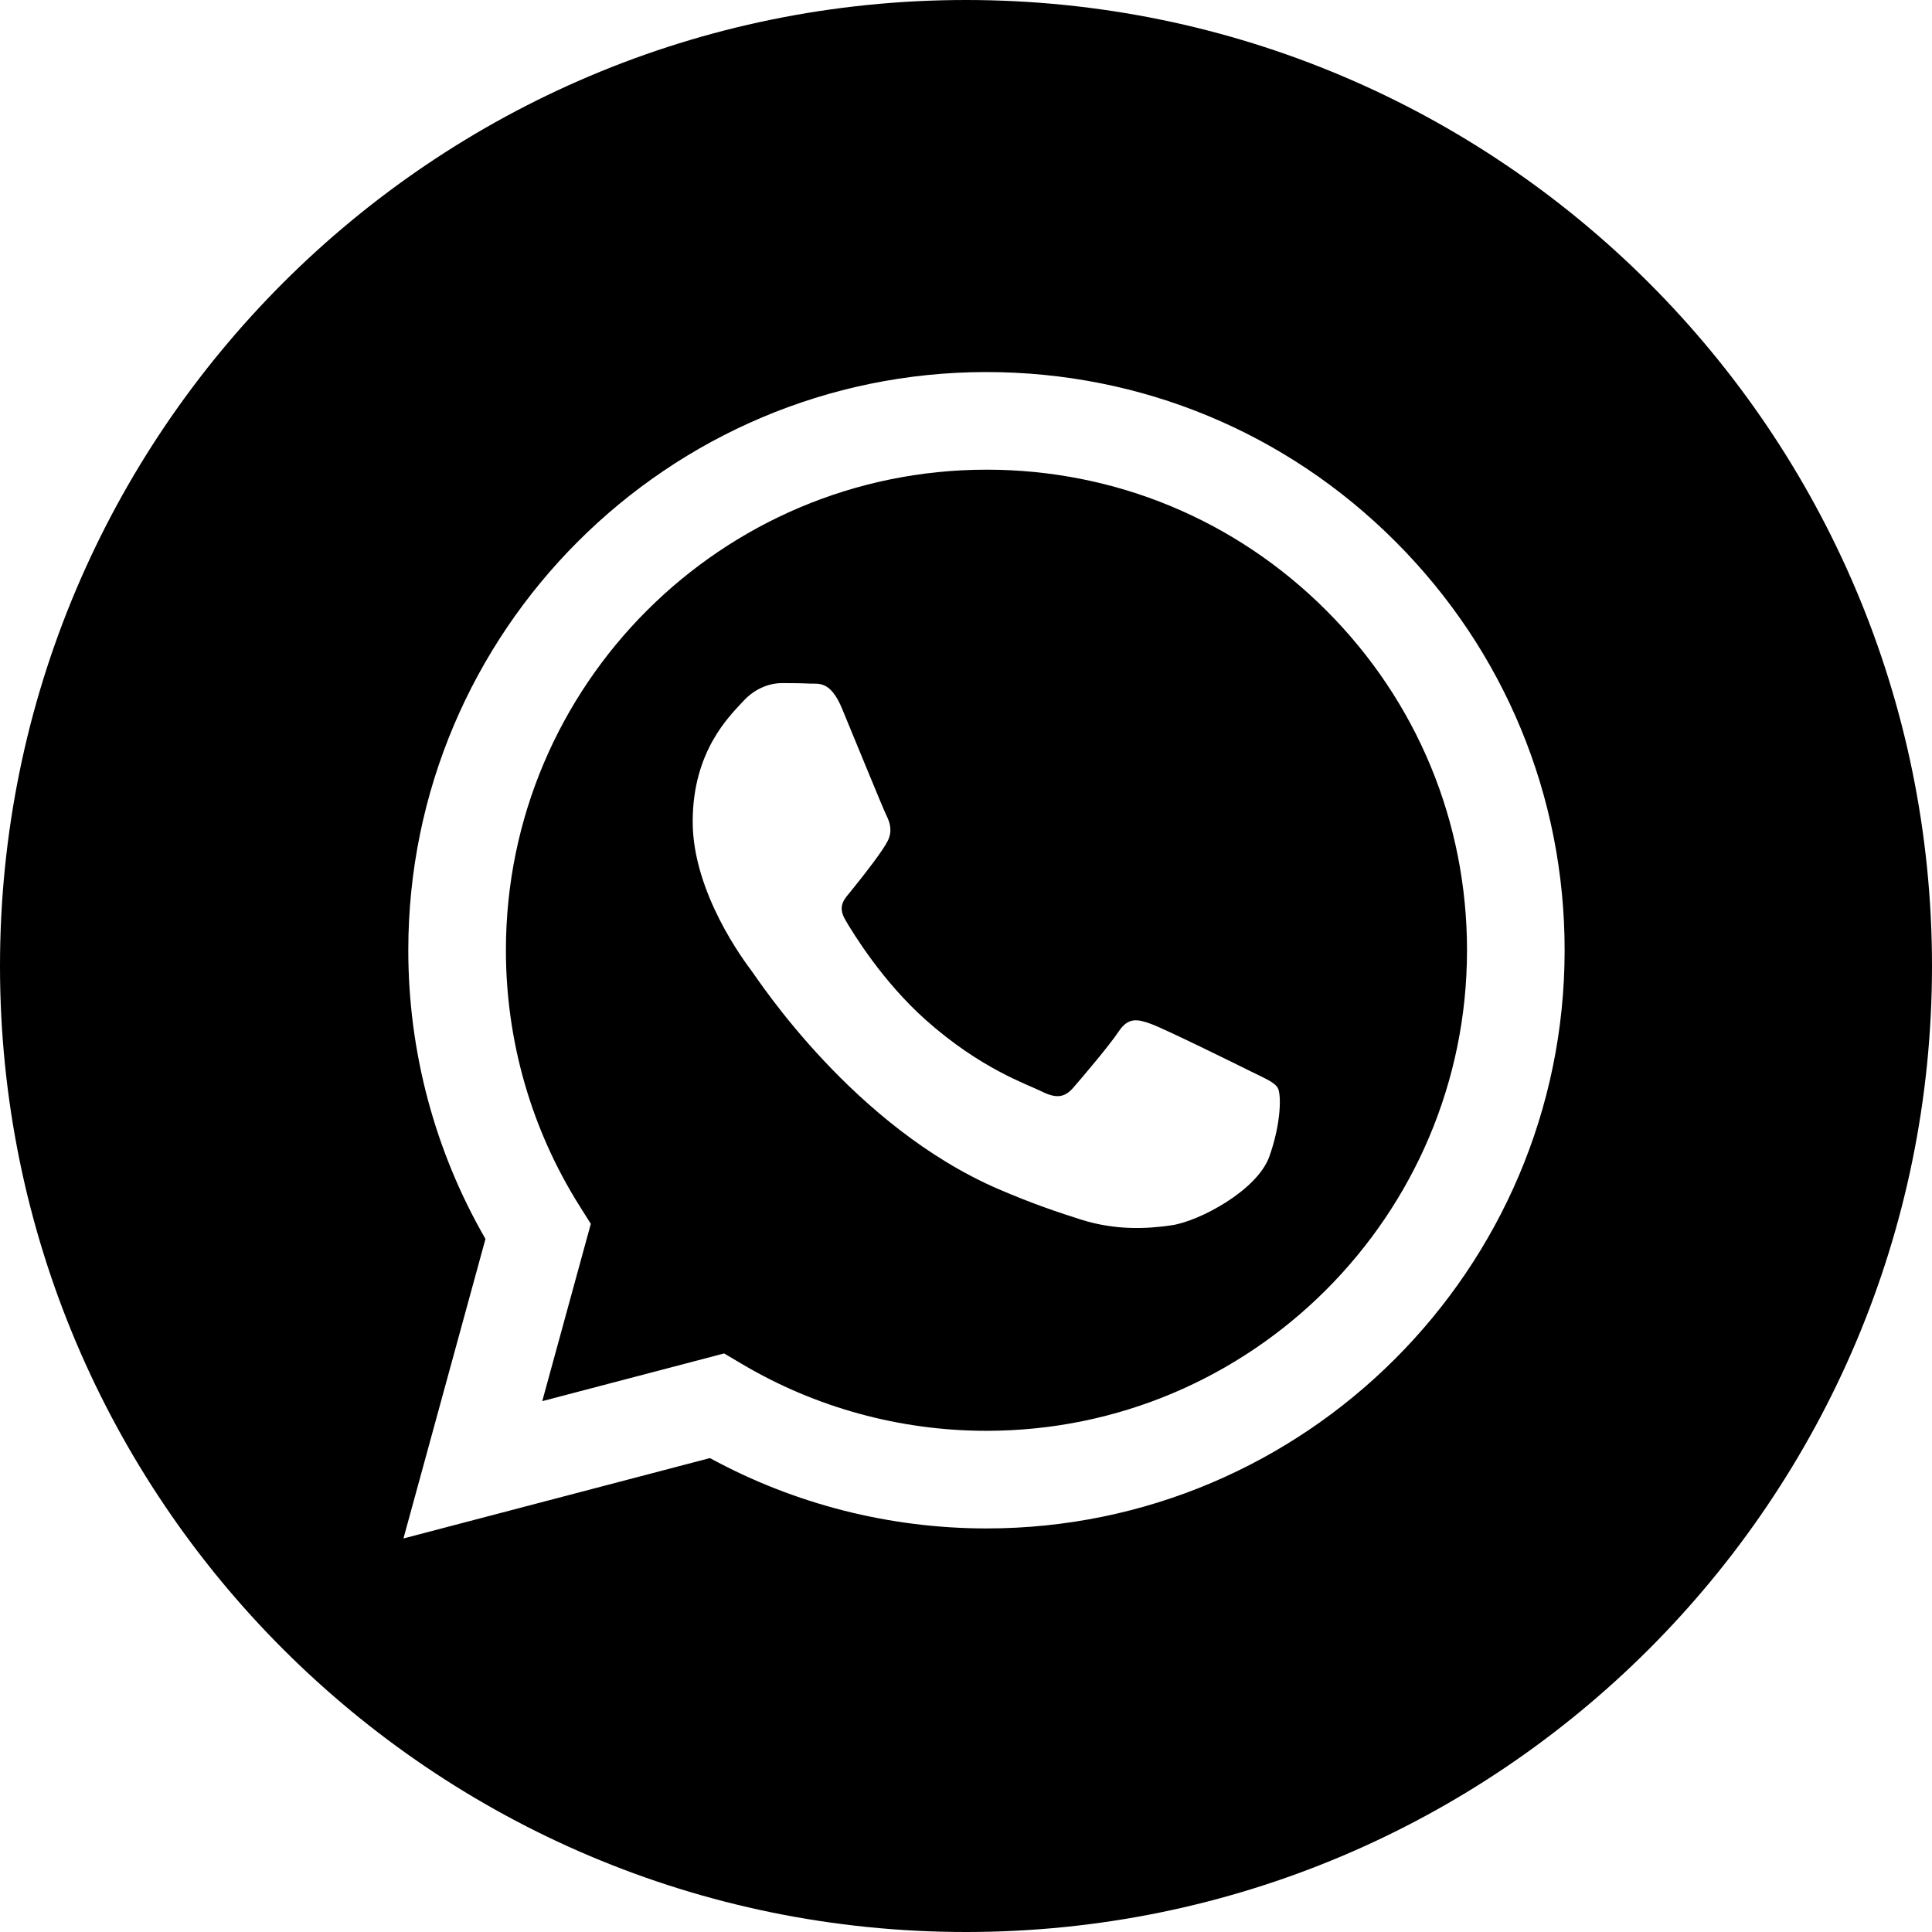
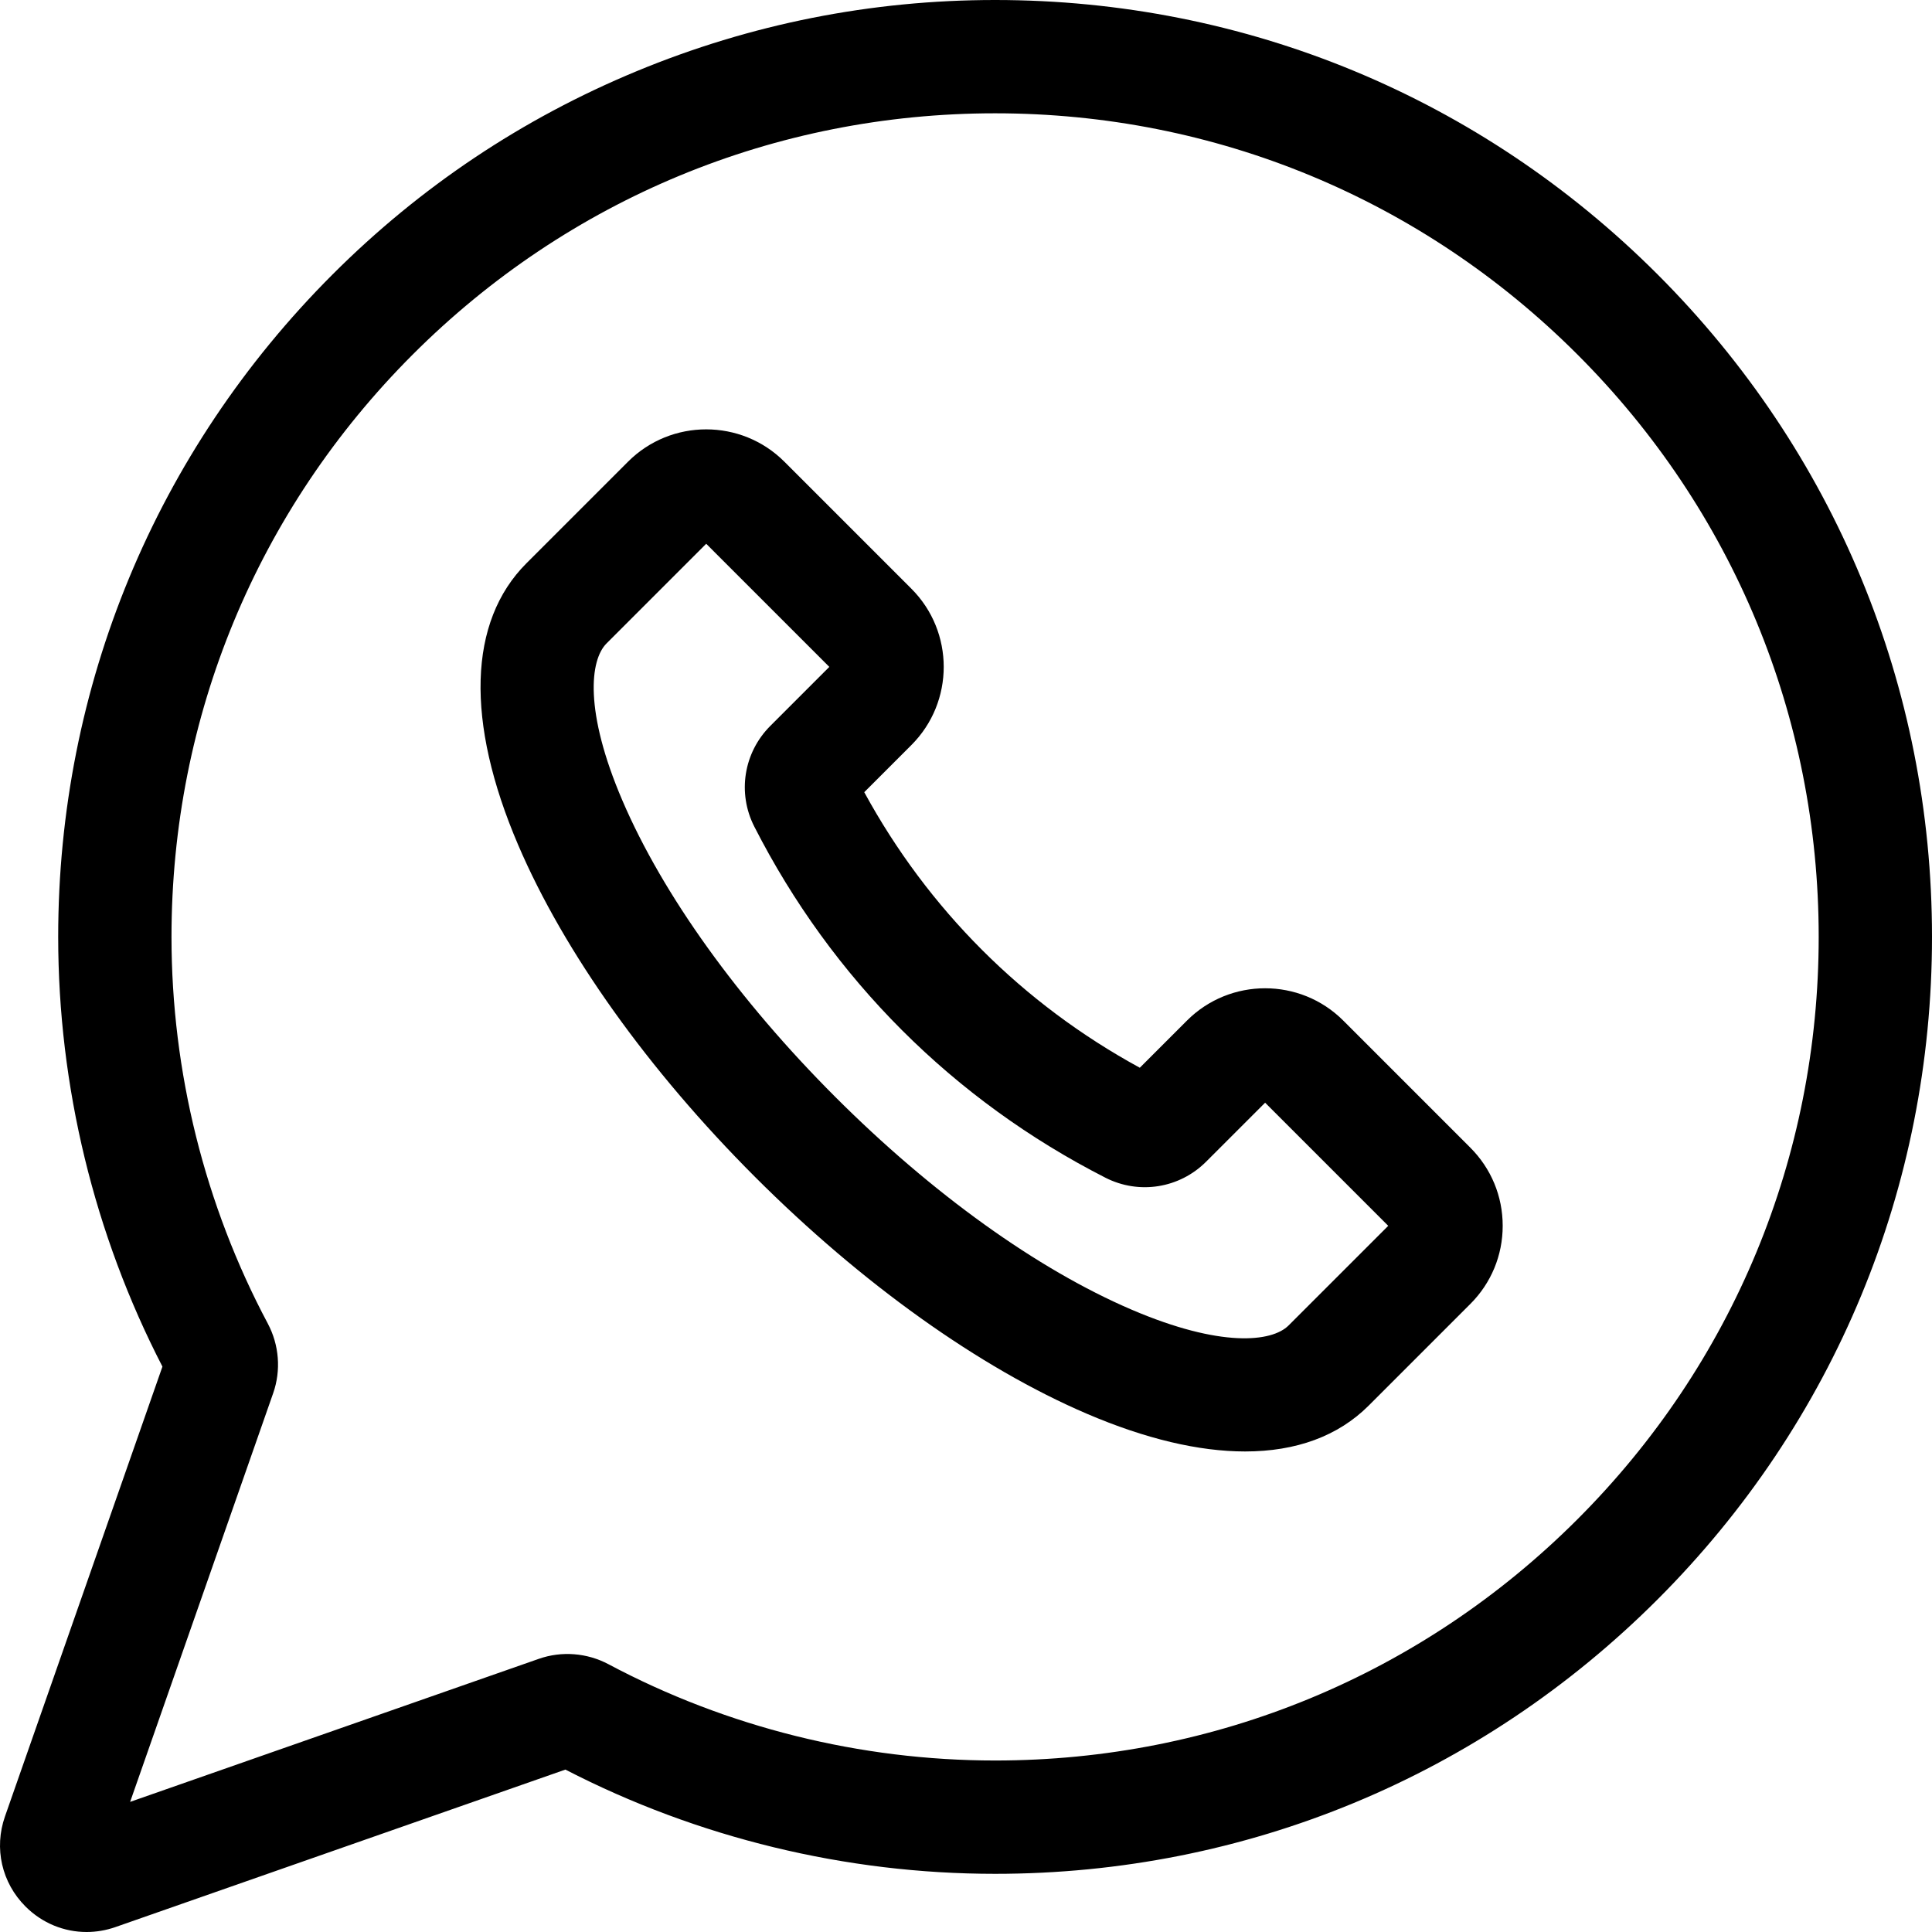
<svg xmlns="http://www.w3.org/2000/svg" version="1.1" width="512" height="512" x="0" y="0" viewBox="0 0 512 512" style="enable-background:new 0 0 512 512" xml:space="preserve">
  <g>
-     <path d="m256 0c-141.363 0-256 114.637-256 256s114.637 256 256 256 256-114.637 256-256-114.637-256-256-256zm5.426 405.051c-.004 0 .004 0 0 0h-.062c-25.645-.012-50.844-6.441-73.223-18.645l-81.223 21.301 21.738-79.375c-13.41-23.227-20.465-49.578-20.453-76.574.035-84.453 68.77-153.16 153.223-153.16 40.984.016 79.457 15.969 108.383 44.918 28.93 28.953 44.852 67.438 44.836 108.363-.035 84.457-68.777 153.172-153.219 153.172zm0 0" fill="#000000" data-original="#000000" style="" />
-     <path d="m261.477 124.469c-70.246 0-127.375 57.105-127.406 127.301-.008 24.055 6.727 47.48 19.473 67.75l3.027 4.816-12.867 46.98 48.199-12.641 4.652 2.758c19.551 11.602 41.965 17.738 64.816 17.746h.051c70.191 0 127.32-57.109 127.352-127.309.012-34.02-13.223-66.004-37.266-90.066-24.043-24.062-56.02-37.324-90.031-37.336zm74.906 182.035c-3.191 8.938-18.484 17.098-25.84 18.199-6.598.984-14.941 1.395-24.113-1.516-5.562-1.766-12.691-4.121-21.828-8.062-38.402-16.578-63.484-55.234-65.398-57.789-1.914-2.555-15.633-20.754-15.633-39.594 0-18.836 9.891-28.098 13.398-31.926 3.512-3.832 7.66-4.789 10.211-4.789 2.551 0 5.105.023 7.336.133 2.352.117 5.508-.895 8.613 6.57 3.191 7.664 10.848 26.5 11.805 28.414.957 1.918 1.594 4.152.32 6.707-1.277 2.555-5.52 8.066-9.57 13.09-1.699 2.105-3.914 3.98-1.68 7.812 2.23 3.828 9.918 16.363 21.297 26.512 14.625 13.039 26.961 17.078 30.789 18.996 3.824 1.914 6.059 1.594 8.293-.957 2.23-2.555 9.57-11.176 12.121-15.008 2.551-3.832 5.105-3.191 8.613-1.914 3.512 1.273 22.332 10.535 26.16 12.449 3.828 1.918 6.379 2.875 7.336 4.473.961 1.598.961 9.258-2.23 18.199zm0 0" fill="#000000" data-original="#000000" style="" />
+     <path d="m439.277 72.723c-46.898-46.898-109.238-72.723-175.566-72.723-.004 0-.02 0-.023 0-32.805.004-64.773 6.355-95.012 18.883-30.242 12.527-57.336 30.641-80.535 53.84-46.895 46.895-72.719 109.246-72.719 175.566 0 39.551 9.543 78.855 27.625 113.875l-41.734 119.227c-2.941 8.41-.859 17.551 5.445 23.852 4.41 4.414 10.215 6.758 16.184 6.758 2.559 0 5.145-.43 7.668-1.312l119.227-41.73c35.02 18.082 74.324 27.625 113.875 27.625 66.32 0 128.668-25.828 175.566-72.723 46.895-46.895 72.723-109.246 72.723-175.566 0-66.324-25.824-128.676-72.723-175.57zm-21.234 329.902c-41.223 41.227-96.035 63.926-154.332 63.926-35.664 0-71.094-8.82-102.461-25.516-5.688-3.023-12.41-3.543-18.445-1.43l-108.32 37.91 37.914-108.32c2.113-6.043 1.59-12.766-1.434-18.449-16.691-31.359-25.516-66.789-25.516-102.457 0-58.297 22.703-113.109 63.926-154.332 41.219-41.219 96.023-63.922 154.316-63.93h.02c58.301 0 113.109 22.703 154.332 63.93 41.227 41.223 63.93 96.031 63.93 154.332 0 58.301-22.703 113.113-63.93 154.336zm0 0" fill="#000000" data-original="#000000" style="" />
+     <path d="m355.984 270.469c-11.422-11.422-30.008-11.422-41.43 0l-12.492 12.492c-31.02-16.902-56.121-42.004-73.027-73.023l12.492-12.492c11.426-11.422 11.426-30.008 0-41.43l-33.664-33.664c-11.422-11.422-30.008-11.422-41.43 0l-26.93 26.93c-15.426 15.426-16.195 41.945-2.168 74.676 12.18 28.418 34.469 59.652 62.762 87.945 28.293 28.293 59.527 50.582 87.945 62.762 15.551 6.664 29.695 9.988 41.918 9.988 13.504 0 24.66-4.059 32.758-12.156l26.93-26.934v.004c5.535-5.535 8.582-12.891 8.582-20.715 0-7.828-3.047-15.184-8.582-20.715zm-14.5 80.793c-4.402 4.402-17.941 5.945-41.609-4.195-24.992-10.711-52.887-30.742-78.543-56.398s-45.684-53.547-56.395-78.539c-10.145-23.668-8.602-37.211-4.199-41.613l26.414-26.414 32.625 32.629-15.637 15.641c-7.07 7.07-8.777 17.793-4.242 26.684 20.559 40.312 52.734 72.488 93.047 93.047 8.895 4.535 19.617 2.832 26.688-4.242l15.637-15.637 32.629 32.629zm0 0" fill="#000000" data-original="#000000" style="" />
  </g>
</svg>
